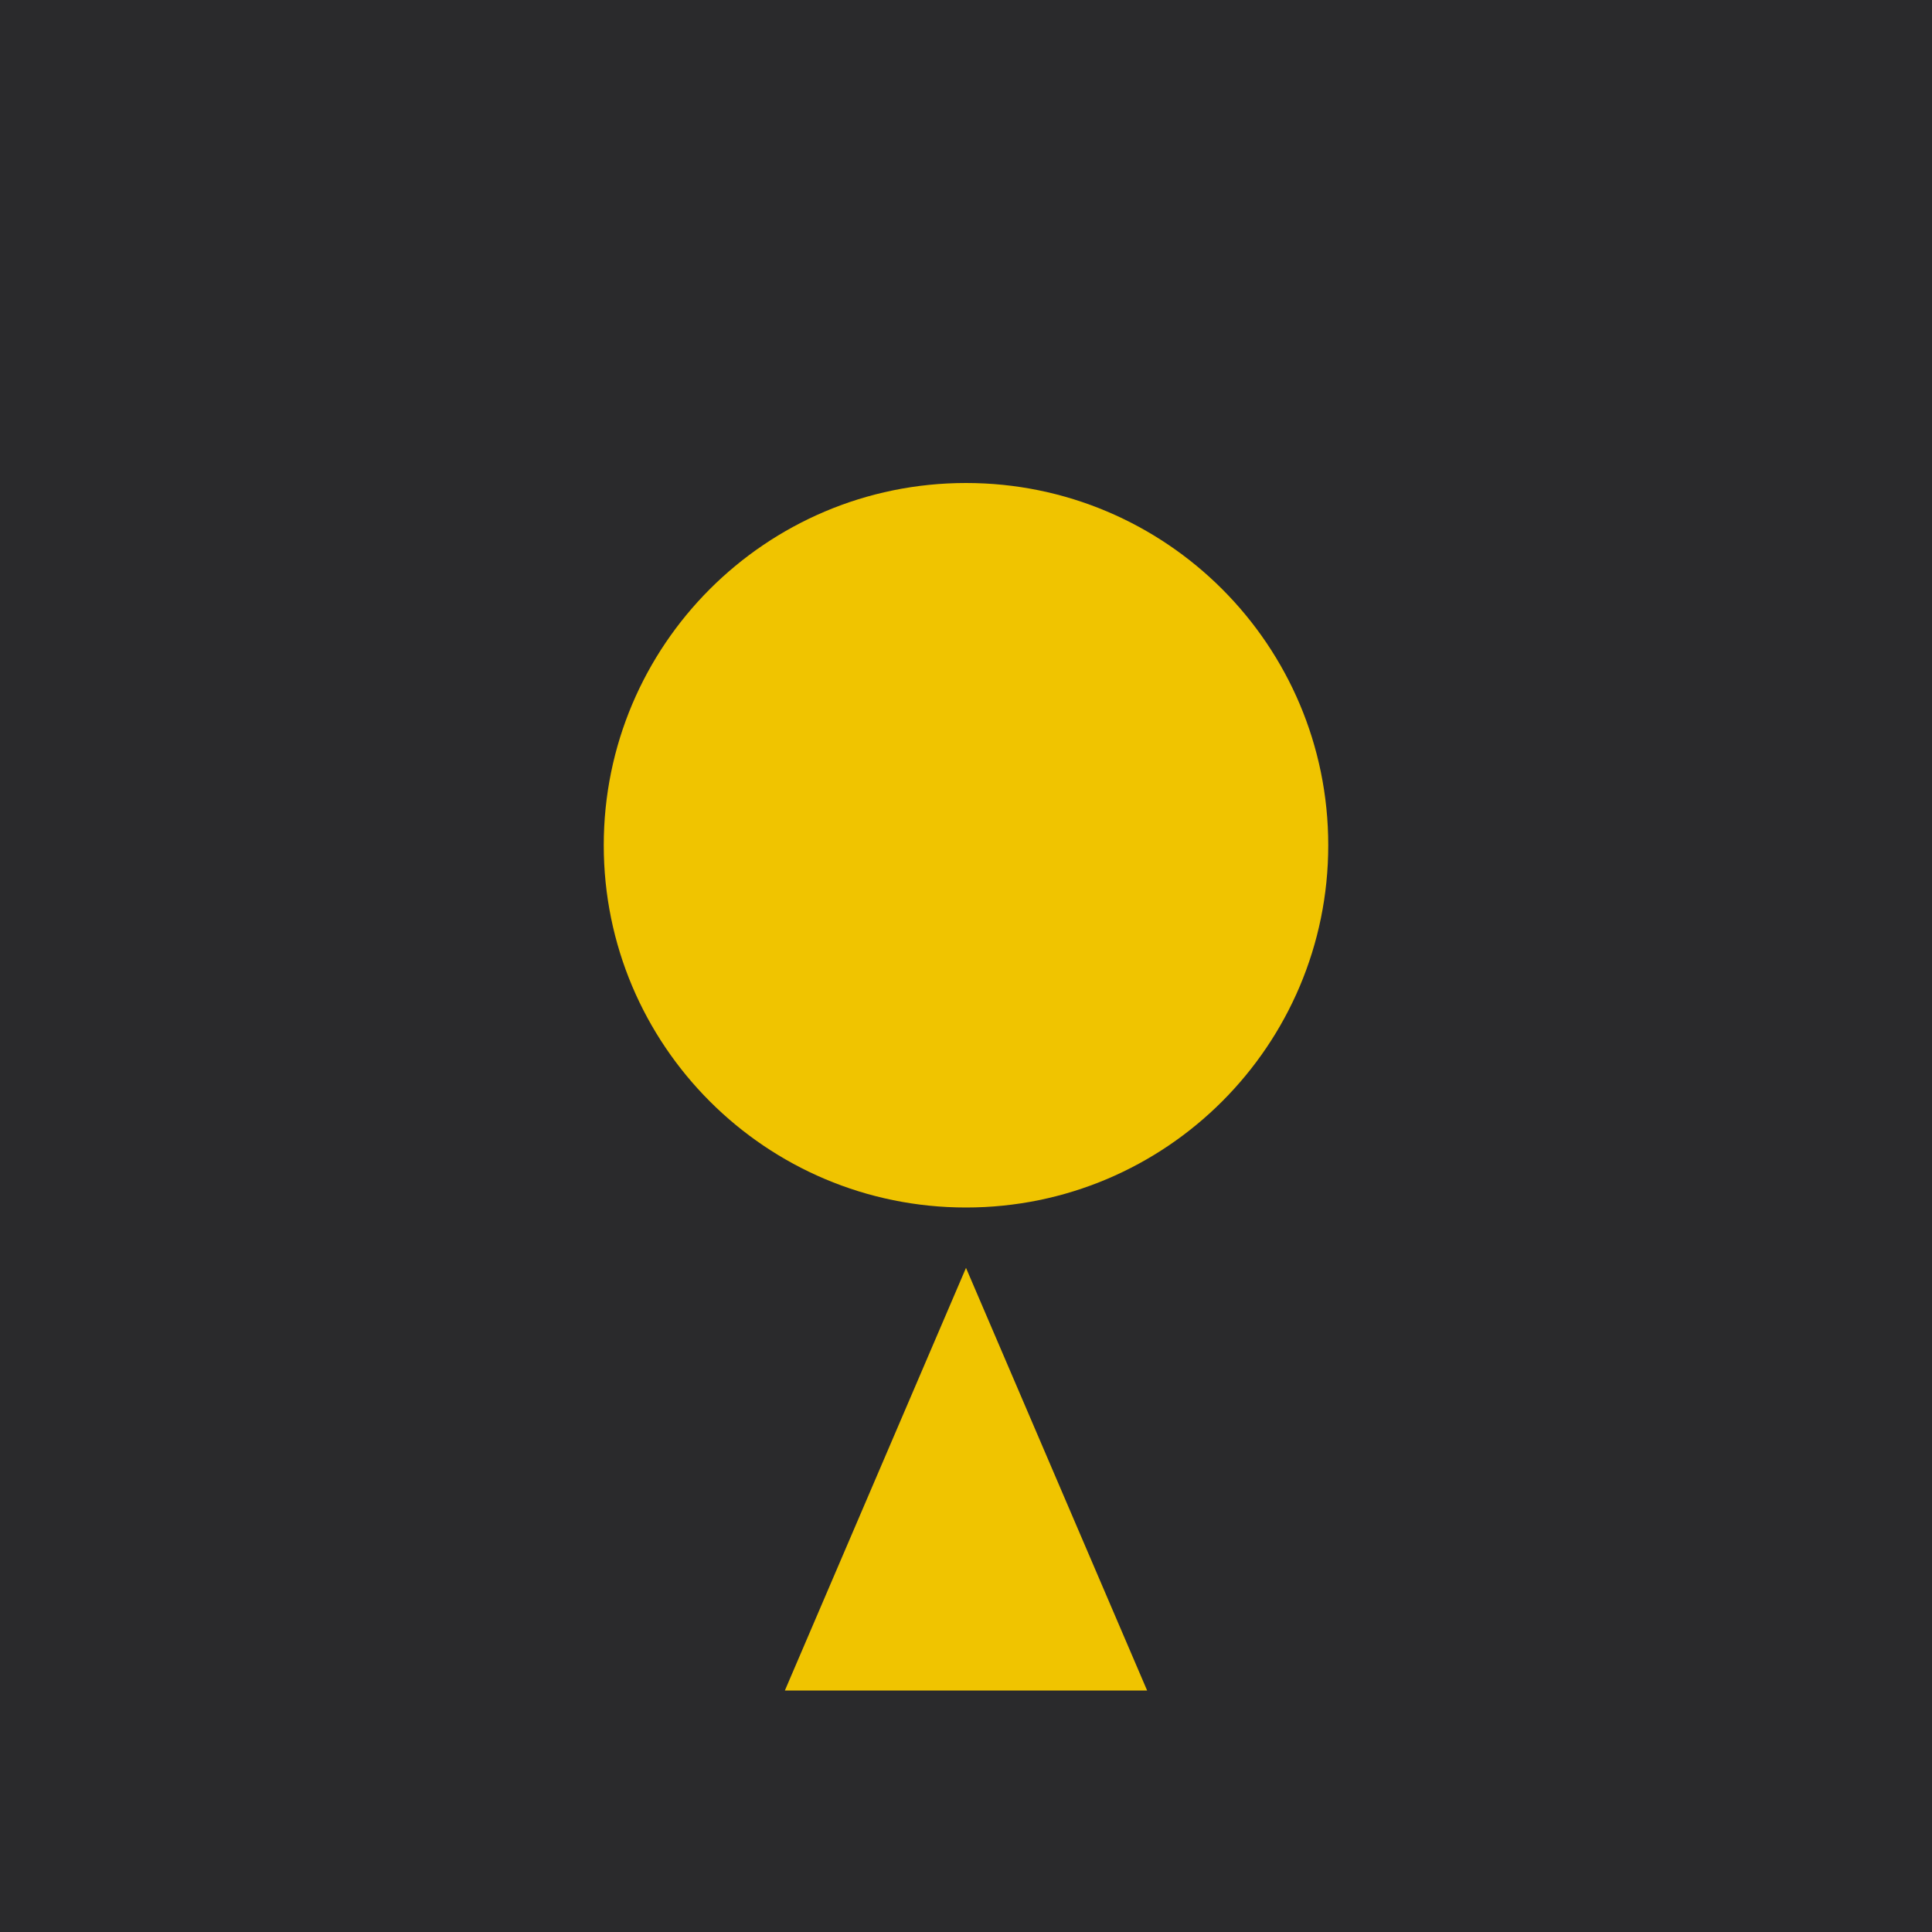
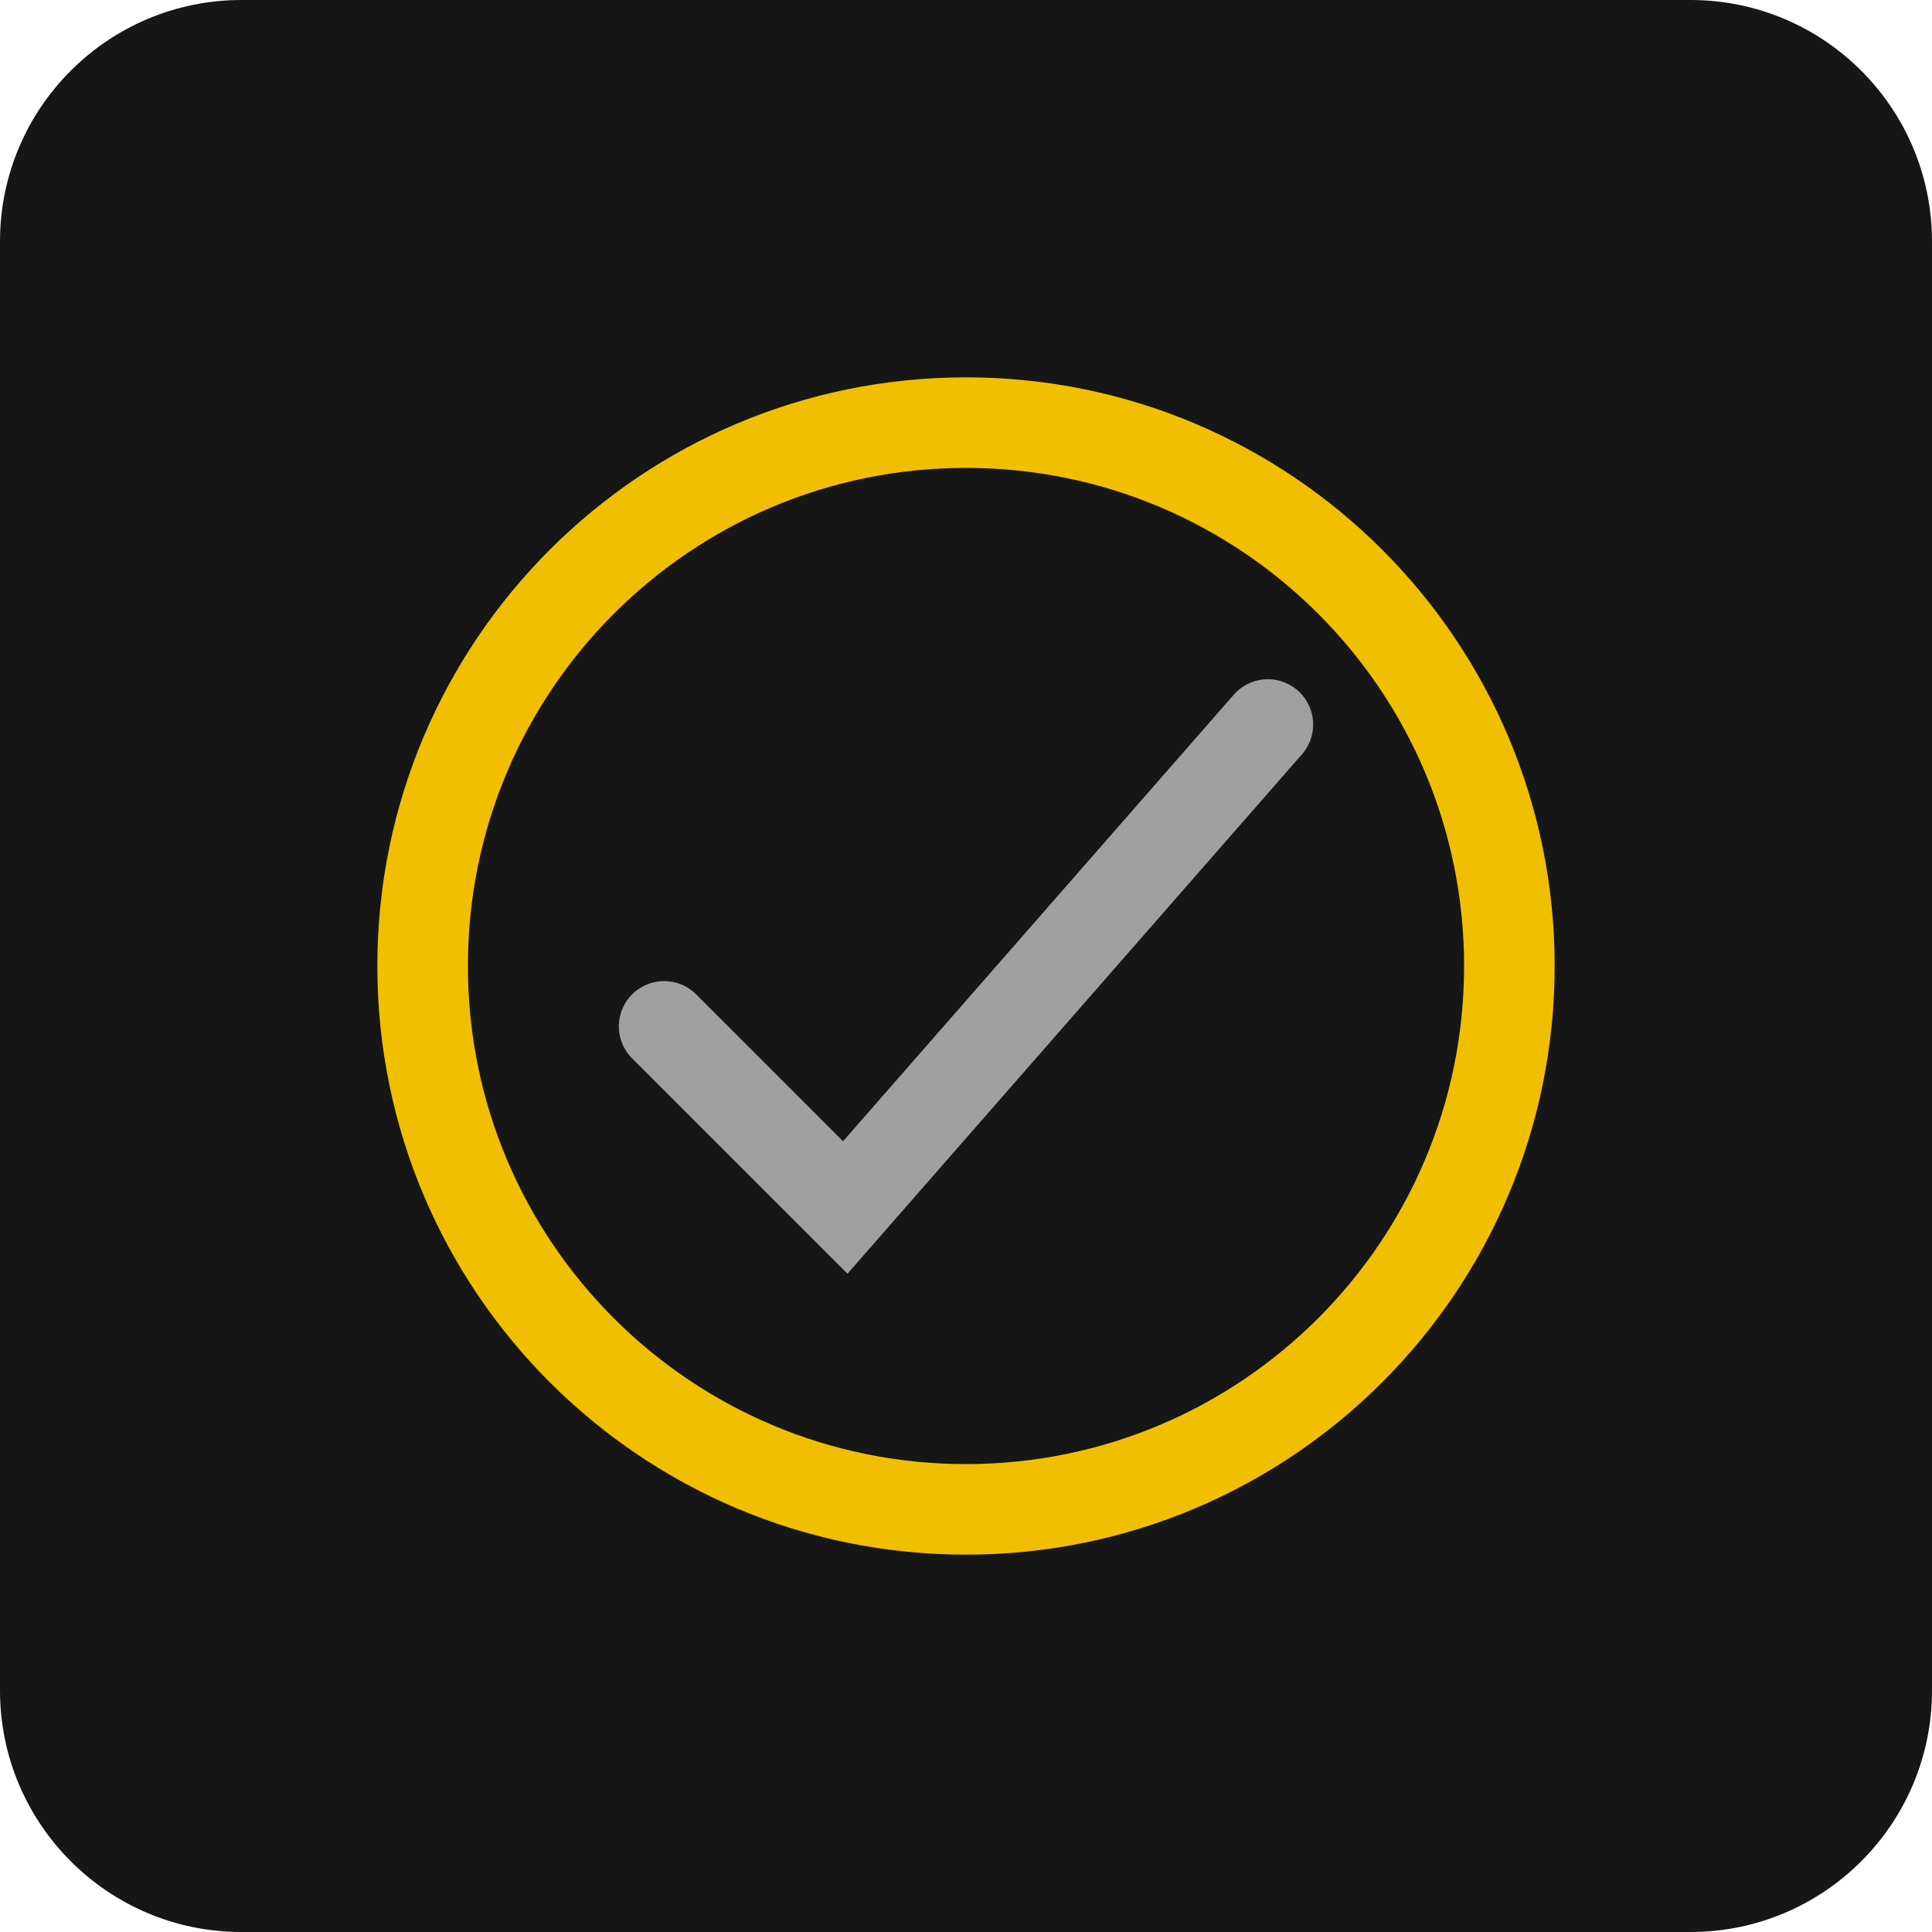
<svg xmlns="http://www.w3.org/2000/svg" viewBox="0 0 64 64">
-   <rect width="64" height="64" fill="#2a2a2c" />
-   <circle cx="32" cy="28" r="12" fill="#f0c400" />
-   <polygon points="32,42 26,56 38,56" fill="#f0c400" />
+   <rect width="64" height="64" rx="8" fill="#161616" />
+   <circle cx="32" cy="32" r="18" fill="none" stroke="#f0c000" stroke-width="3" />
+   <path d="M22 34l6 6 14-16" fill="none" stroke="#a0a0a0" stroke-width="3" stroke-linecap="round" />
</svg>
